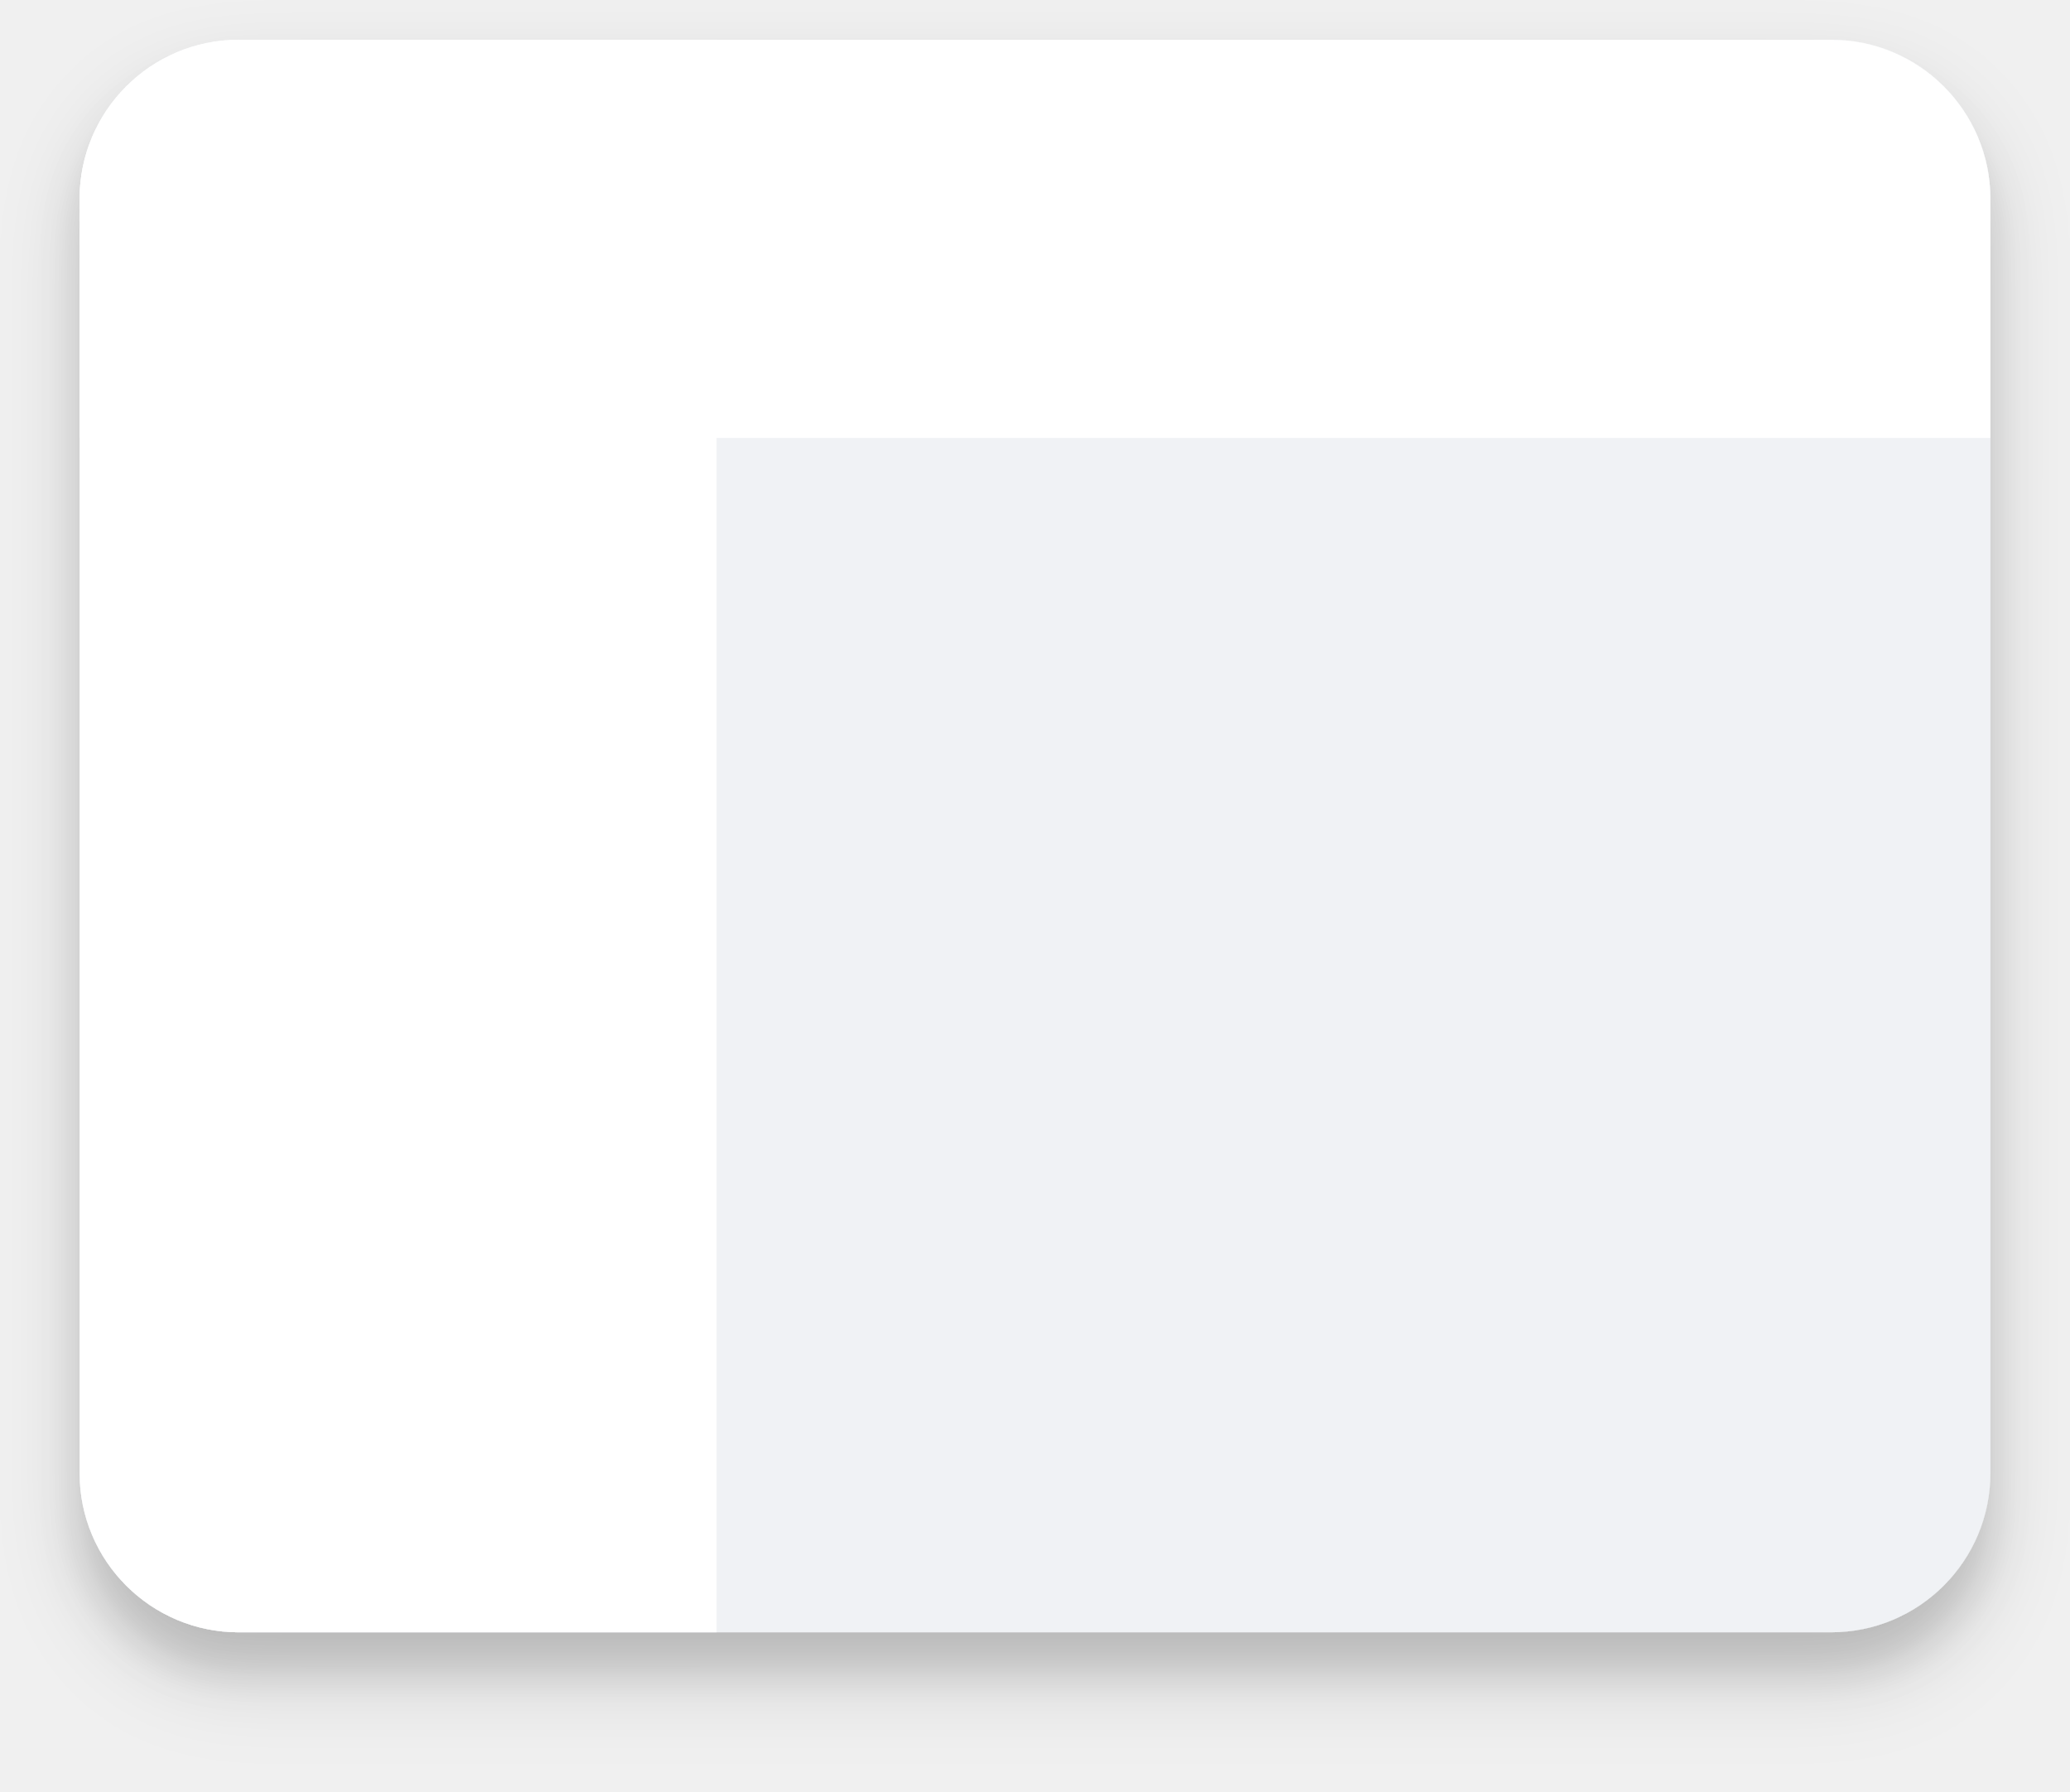
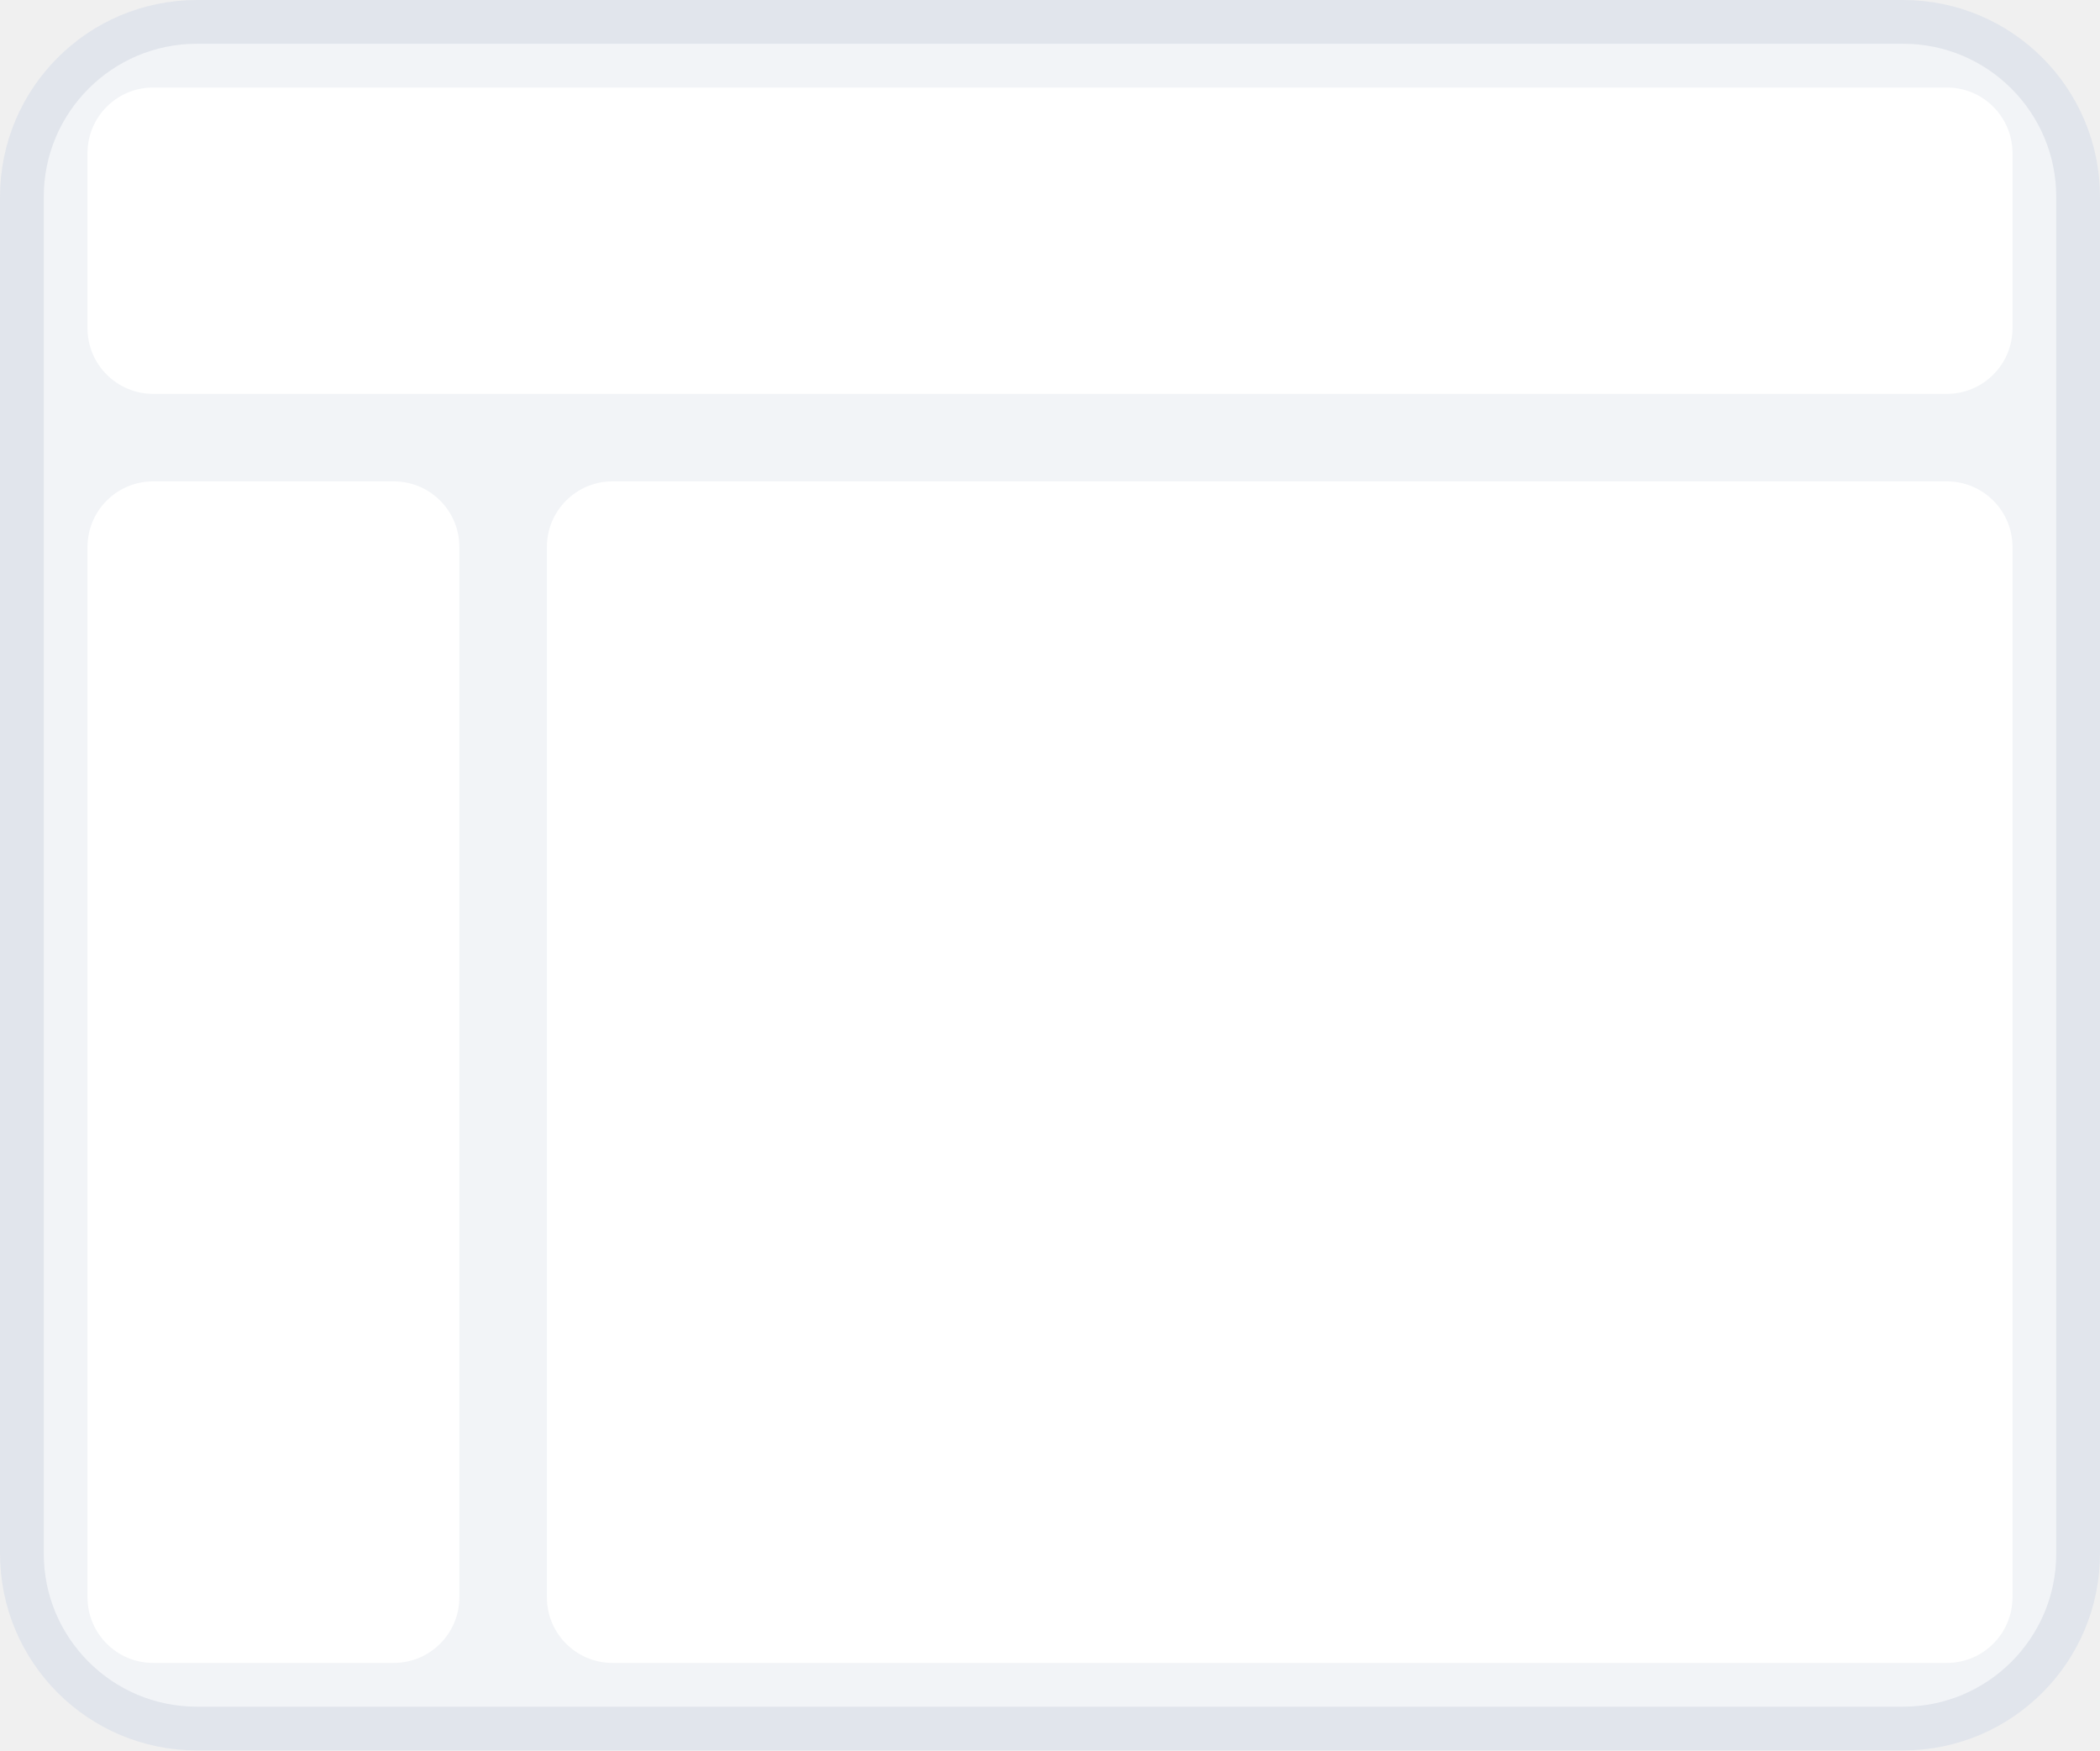
- <svg xmlns="http://www.w3.org/2000/svg" xmlns:xlink="http://www.w3.org/1999/xlink" width="52px" height="45px" viewBox="0 0 52 45" version="1.1">
-   <defs>
-     <filter x="-9.4%" y="-6.2%" width="118.8%" height="122.5%" filterUnits="objectBoundingBox" id="filter-1">
-       <feOffset dx="0" dy="1" in="SourceAlpha" result="shadowOffsetOuter1" />
-       <feGaussianBlur stdDeviation="1" in="shadowOffsetOuter1" result="shadowBlurOuter1" />
-       <feColorMatrix values="0 0 0 0 0   0 0 0 0 0   0 0 0 0 0  0 0 0 0.15 0" type="matrix" in="shadowBlurOuter1" result="shadowMatrixOuter1" />
-       <feMerge>
-         <feMergeNode in="shadowMatrixOuter1" />
-         <feMergeNode in="SourceGraphic" />
-       </feMerge>
-     </filter>
-     <rect id="path-2" x="0" y="0" width="48" height="40" rx="4" />
-     <filter x="-4.2%" y="-2.5%" width="108.3%" height="110.0%" filterUnits="objectBoundingBox" id="filter-4">
-       <feOffset dx="0" dy="1" in="SourceAlpha" result="shadowOffsetOuter1" />
-       <feGaussianBlur stdDeviation="0.5" in="shadowOffsetOuter1" result="shadowBlurOuter1" />
-       <feColorMatrix values="0 0 0 0 0   0 0 0 0 0   0 0 0 0 0  0 0 0 0.1 0" type="matrix" in="shadowBlurOuter1" />
-     </filter>
-   </defs>
-   <g id="配置面板" stroke="none" stroke-width="1" fill="none" fill-rule="evenodd">
-     <g id="setting-copy-2" transform="translate(-1254, -136)">
-       <g id="Group-8" transform="translate(1167, 0)">
-         <g id="Group-5" filter="url(#filter-1)" transform="translate(89, 137)">
-           <mask id="mask-3" fill="white">
-             <use xlink:href="#path-2" />
-           </mask>
-           <g id="Rectangle-18">
-             <use fill="black" fill-opacity="1" filter="url(#filter-4)" xlink:href="#path-2" />
-             <use fill="#F0F2F5" fill-rule="evenodd" xlink:href="#path-2" />
-           </g>
-           <rect id="Rectangle-18" fill="#FFFFFF" mask="url(#mask-3)" x="0" y="0" width="16" height="44" />
-           <rect id="Rectangle-11" fill="#FFFFFF" mask="url(#mask-3)" x="-1" y="0" width="49" height="10" />
-         </g>
-       </g>
-     </g>
-   </g>
+ <svg xmlns="http://www.w3.org/2000/svg" width="48px" height="40px" viewBox="0 0 48 40" version="1.1">
+   <rect x="0.5" y="0.5" width="47" height="39" rx="4" fill="#F2F4F7" stroke="#E1E5EC" stroke-width="1" />
+   <rect x="2" y="2" width="44" height="7" rx="1.5" fill="#FFFFFF" />
+   <rect x="2" y="11" width="8.5" height="27" rx="1.5" fill="#FFFFFF" />
+   <rect x="12.5" y="11" width="33.5" height="27" rx="1.5" fill="#FFFFFF" />
</svg>
